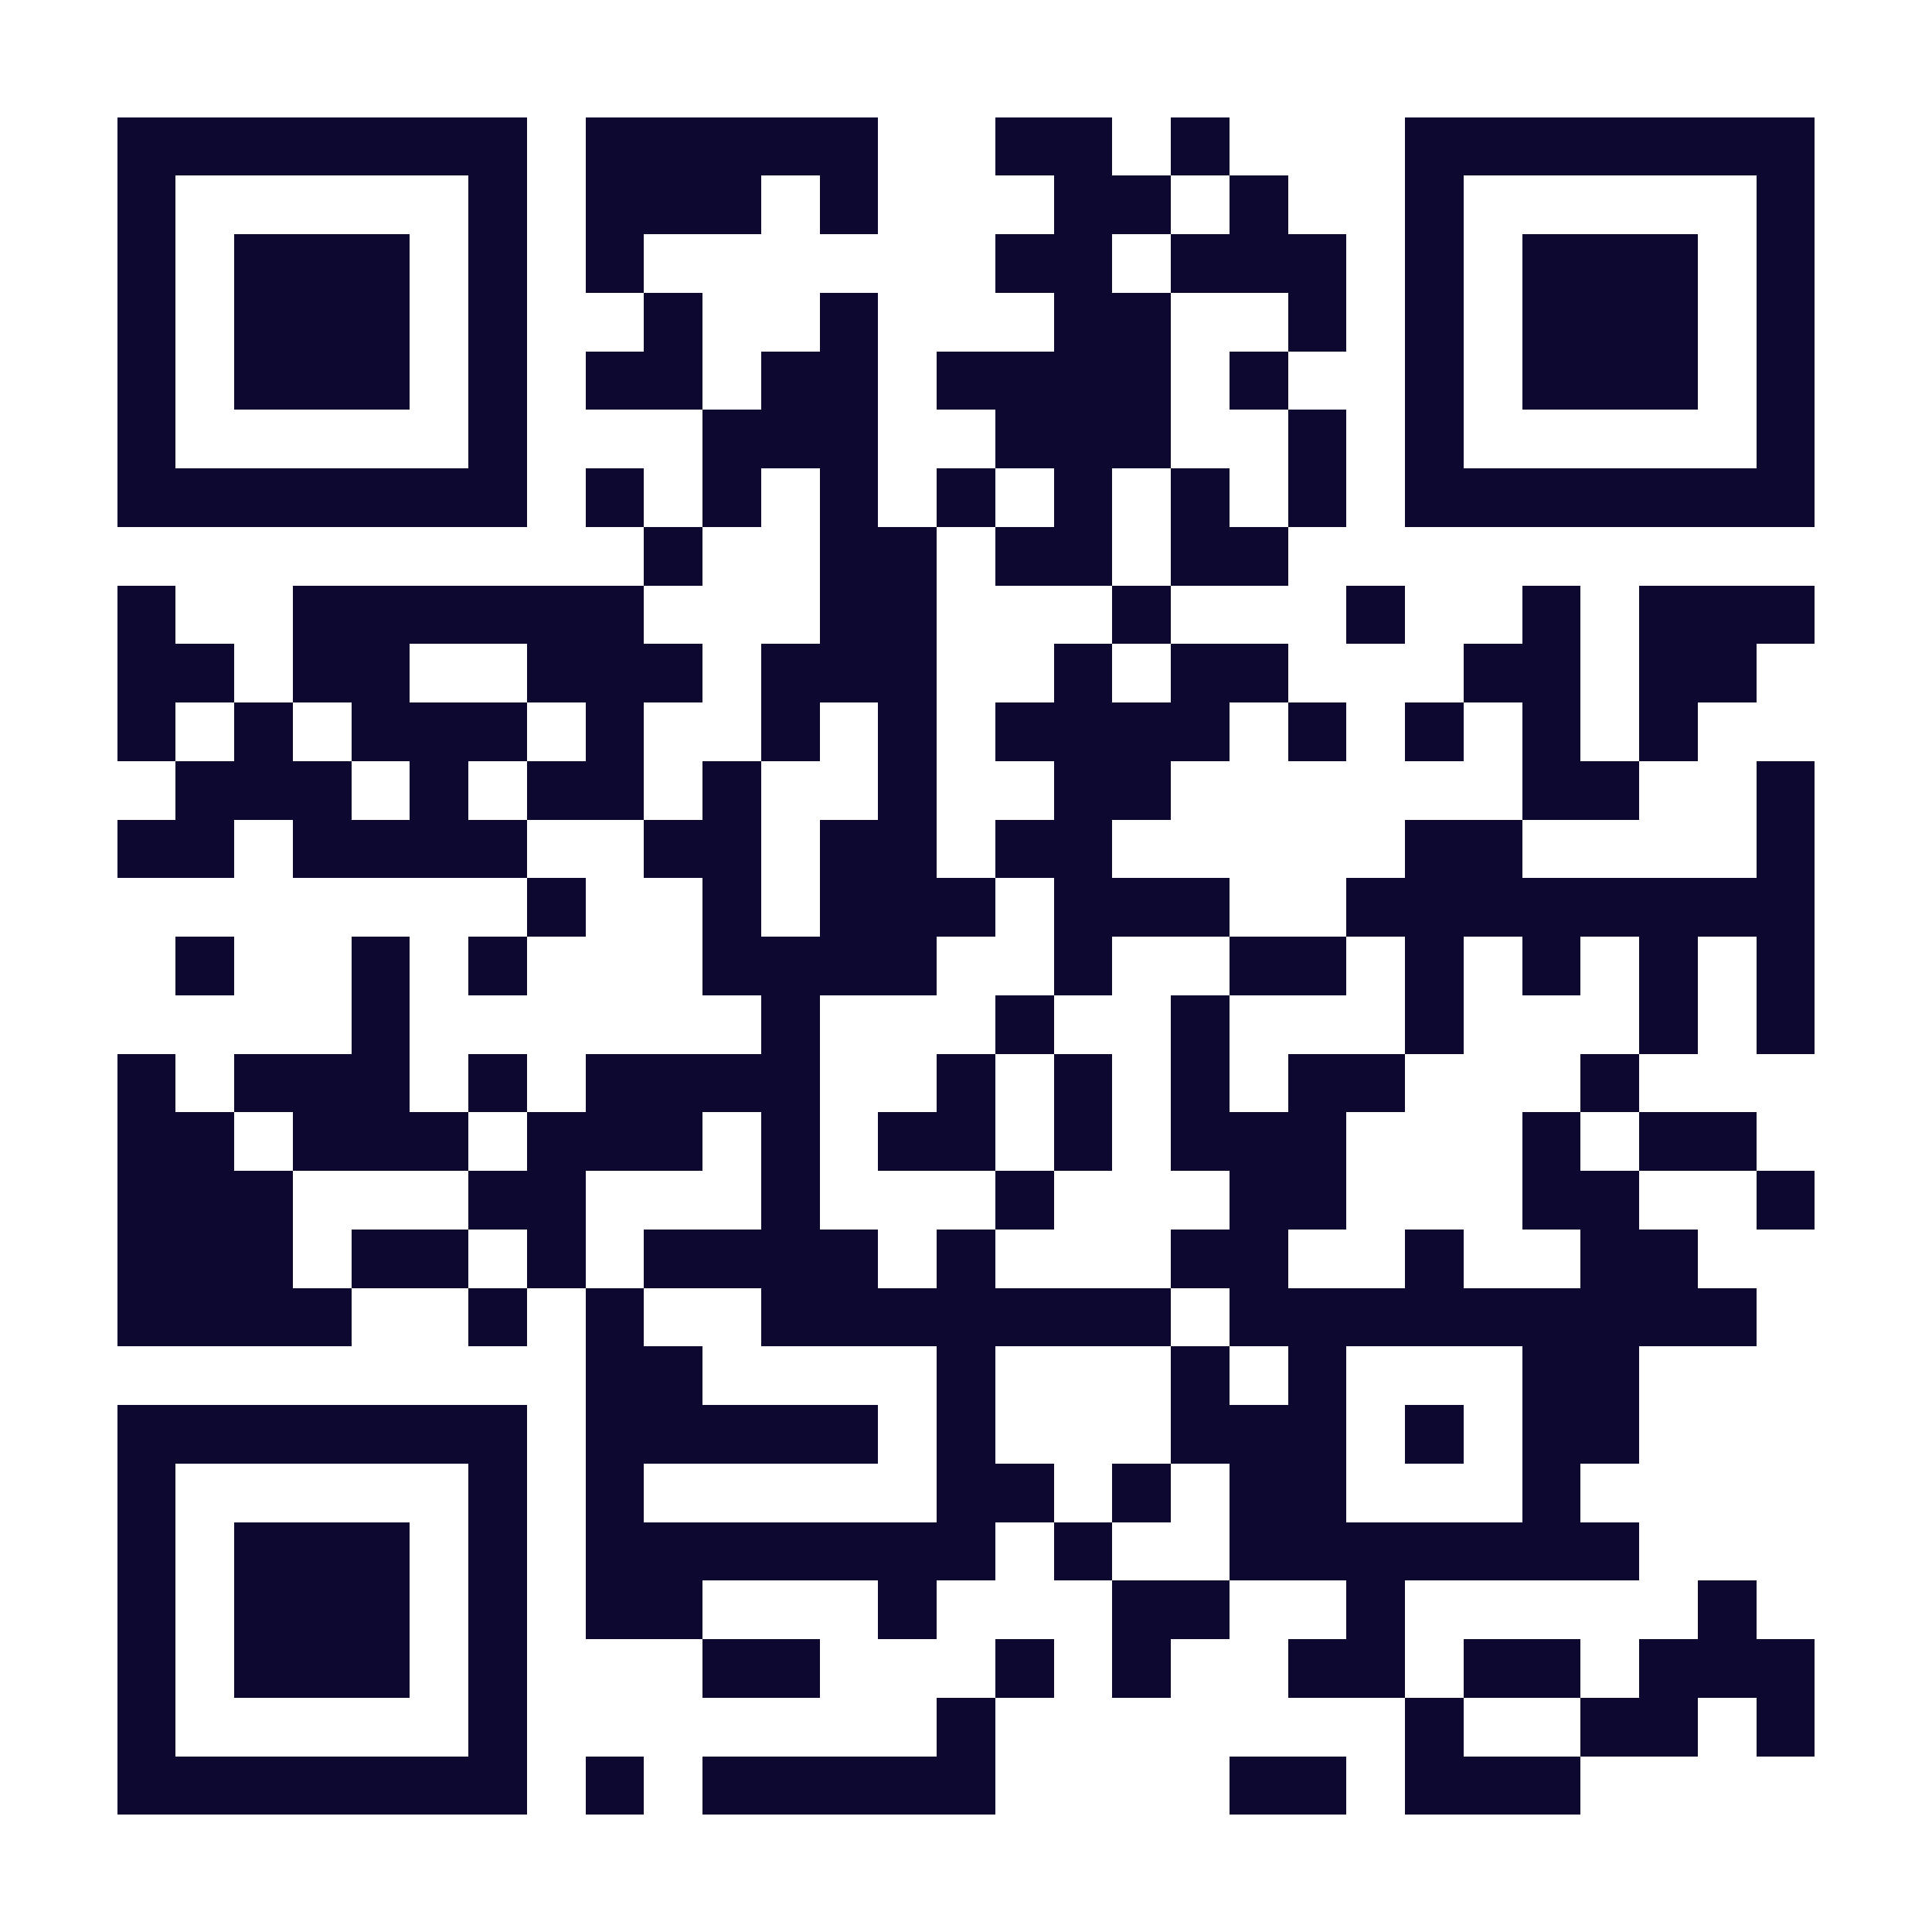
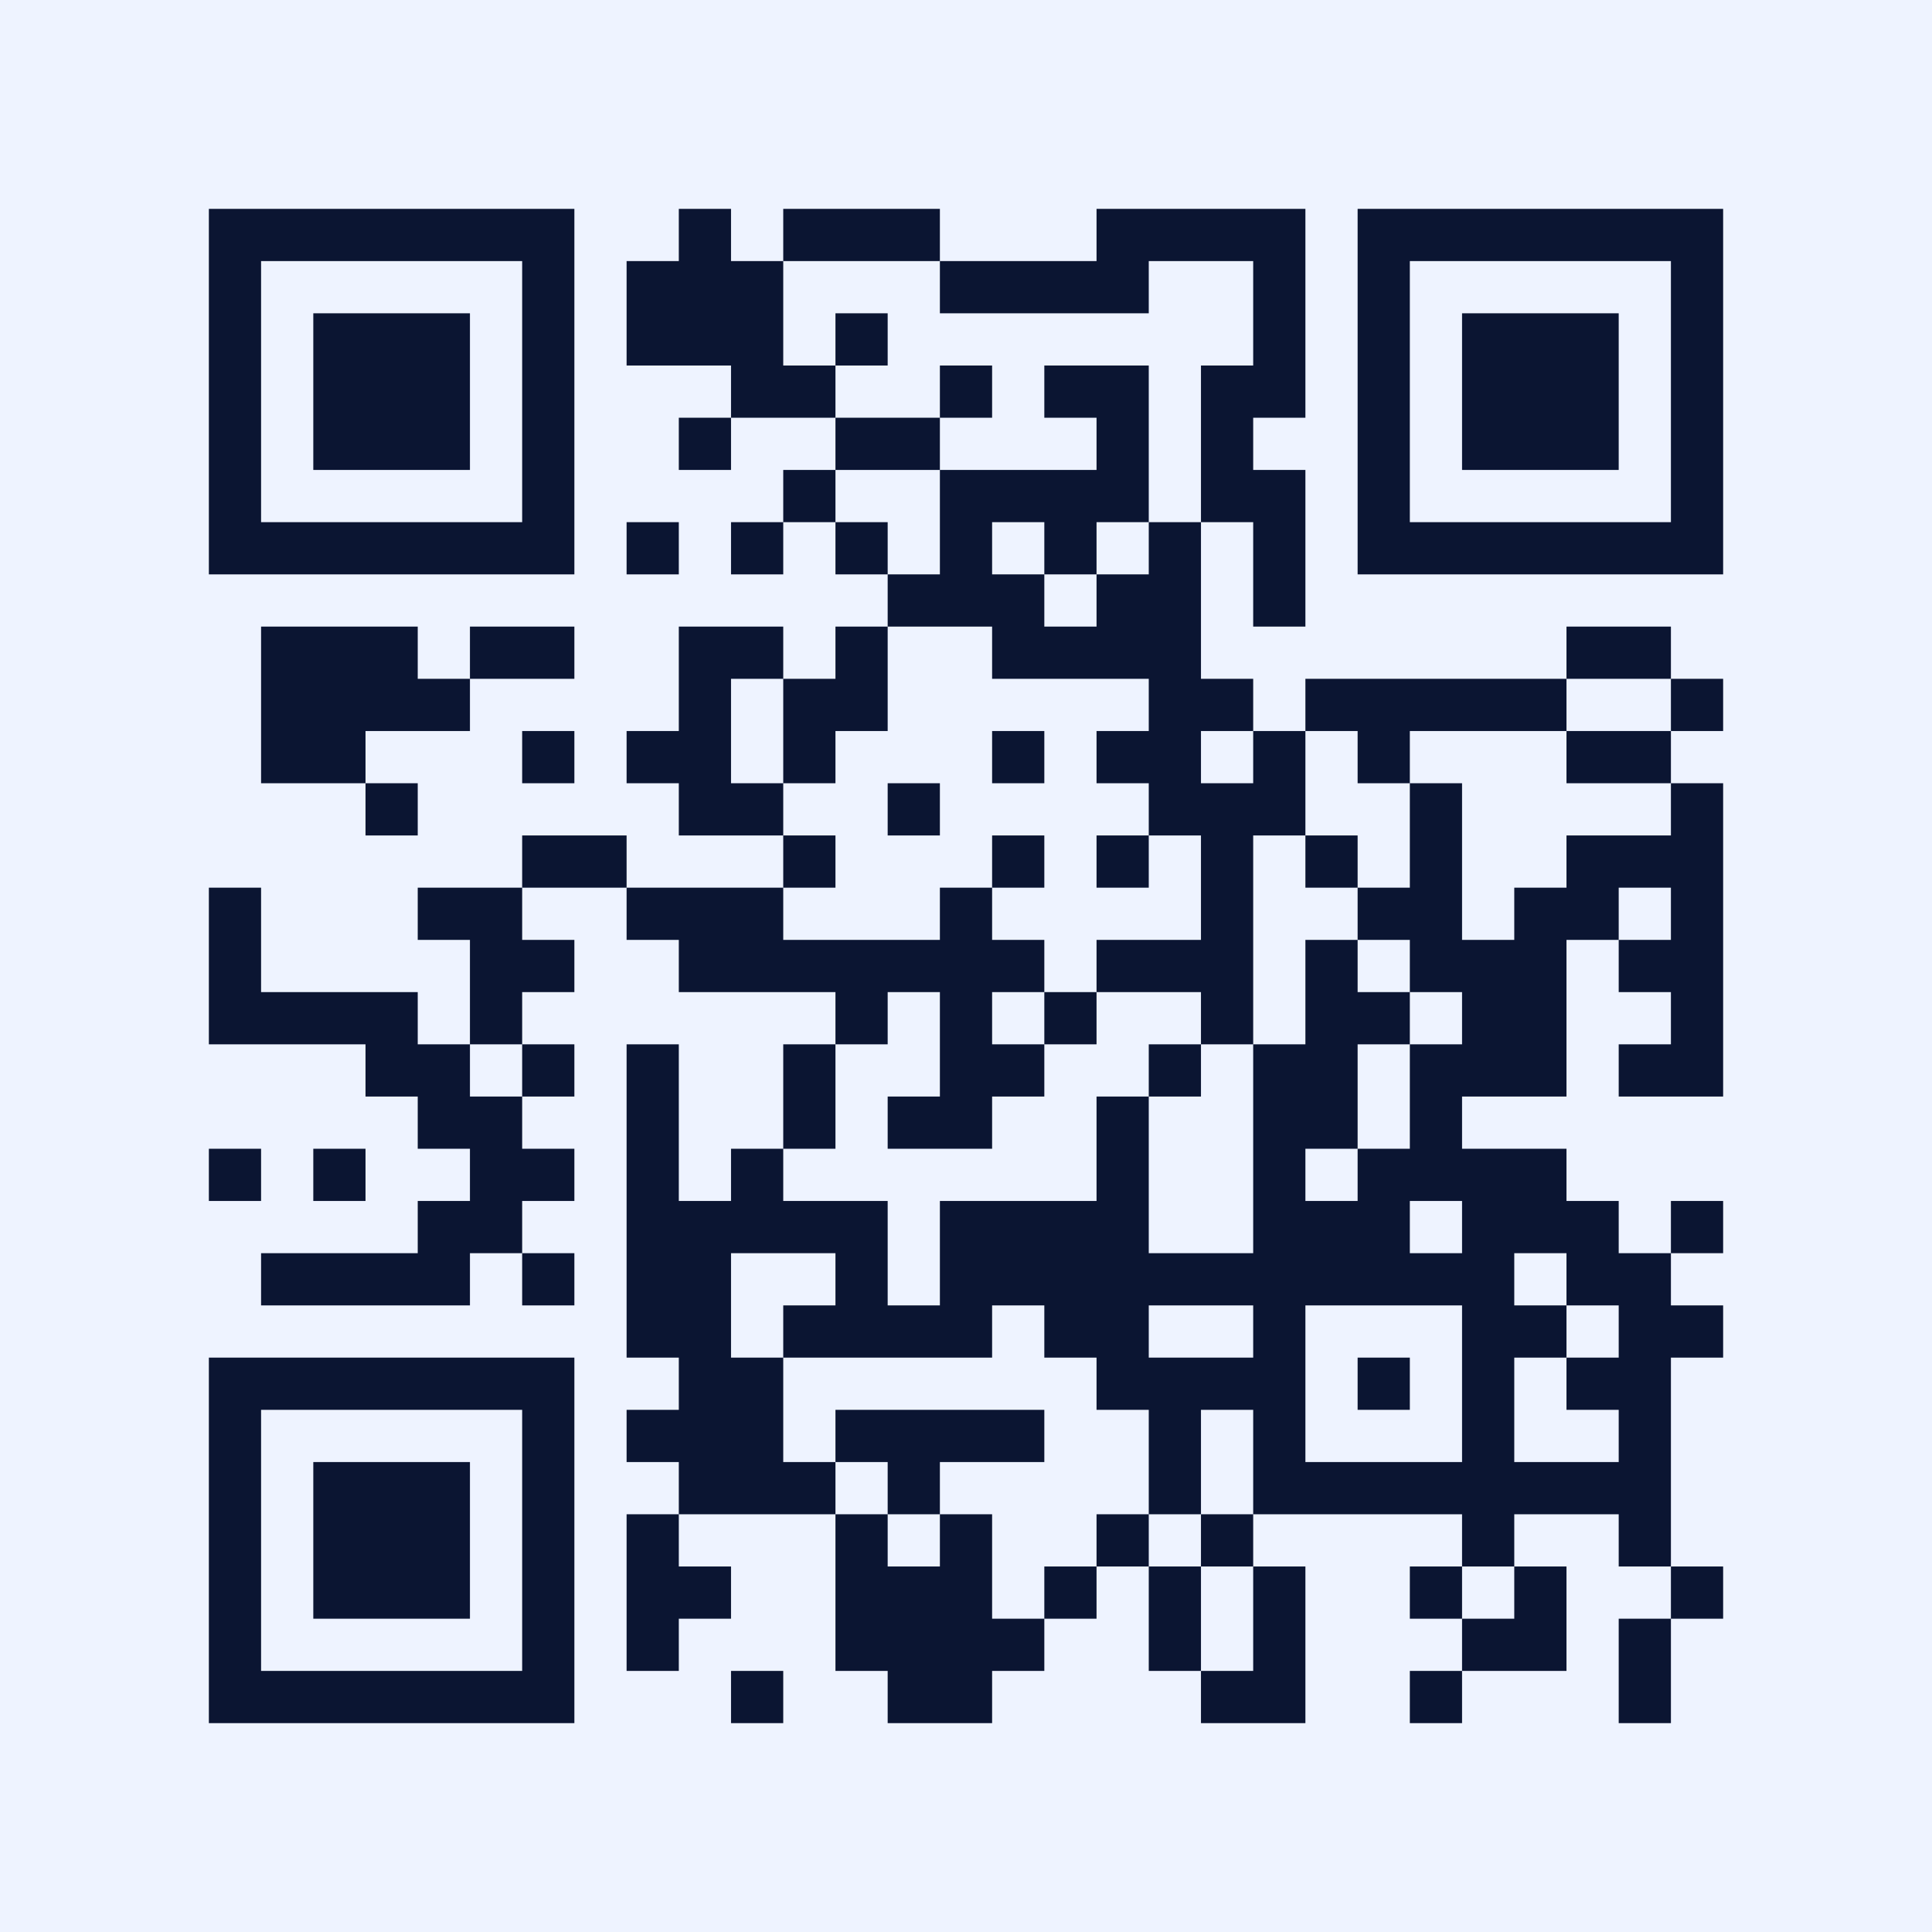
- <svg xmlns="http://www.w3.org/2000/svg" viewBox="-2 -2 33 33" shape-rendering="crispEdges">
-   <rect x="-2" y="-2" width="33" height="33" fill="#ffffff" />
-   <path fill="#0c0830" d="M0 0h1v1h-1zM1 0h1v1h-1zM2 0h1v1h-1zM3 0h1v1h-1zM4 0h1v1h-1zM5 0h1v1h-1zM6 0h1v1h-1zM8 0h1v1h-1zM9 0h1v1h-1zM10 0h1v1h-1zM11 0h1v1h-1zM12 0h1v1h-1zM15 0h1v1h-1zM16 0h1v1h-1zM18 0h1v1h-1zM22 0h1v1h-1zM23 0h1v1h-1zM24 0h1v1h-1zM25 0h1v1h-1zM26 0h1v1h-1zM27 0h1v1h-1zM28 0h1v1h-1zM0 1h1v1h-1zM6 1h1v1h-1zM8 1h1v1h-1zM9 1h1v1h-1zM10 1h1v1h-1zM12 1h1v1h-1zM16 1h1v1h-1zM17 1h1v1h-1zM19 1h1v1h-1zM22 1h1v1h-1zM28 1h1v1h-1zM0 2h1v1h-1zM2 2h1v1h-1zM3 2h1v1h-1zM4 2h1v1h-1zM6 2h1v1h-1zM8 2h1v1h-1zM15 2h1v1h-1zM16 2h1v1h-1zM18 2h1v1h-1zM19 2h1v1h-1zM20 2h1v1h-1zM22 2h1v1h-1zM24 2h1v1h-1zM25 2h1v1h-1zM26 2h1v1h-1zM28 2h1v1h-1zM0 3h1v1h-1zM2 3h1v1h-1zM3 3h1v1h-1zM4 3h1v1h-1zM6 3h1v1h-1zM9 3h1v1h-1zM12 3h1v1h-1zM16 3h1v1h-1zM17 3h1v1h-1zM20 3h1v1h-1zM22 3h1v1h-1zM24 3h1v1h-1zM25 3h1v1h-1zM26 3h1v1h-1zM28 3h1v1h-1zM0 4h1v1h-1zM2 4h1v1h-1zM3 4h1v1h-1zM4 4h1v1h-1zM6 4h1v1h-1zM8 4h1v1h-1zM9 4h1v1h-1zM11 4h1v1h-1zM12 4h1v1h-1zM14 4h1v1h-1zM15 4h1v1h-1zM16 4h1v1h-1zM17 4h1v1h-1zM19 4h1v1h-1zM22 4h1v1h-1zM24 4h1v1h-1zM25 4h1v1h-1zM26 4h1v1h-1zM28 4h1v1h-1zM0 5h1v1h-1zM6 5h1v1h-1zM10 5h1v1h-1zM11 5h1v1h-1zM12 5h1v1h-1zM15 5h1v1h-1zM16 5h1v1h-1zM17 5h1v1h-1zM20 5h1v1h-1zM22 5h1v1h-1zM28 5h1v1h-1zM0 6h1v1h-1zM1 6h1v1h-1zM2 6h1v1h-1zM3 6h1v1h-1zM4 6h1v1h-1zM5 6h1v1h-1zM6 6h1v1h-1zM8 6h1v1h-1zM10 6h1v1h-1zM12 6h1v1h-1zM14 6h1v1h-1zM16 6h1v1h-1zM18 6h1v1h-1zM20 6h1v1h-1zM22 6h1v1h-1zM23 6h1v1h-1zM24 6h1v1h-1zM25 6h1v1h-1zM26 6h1v1h-1zM27 6h1v1h-1zM28 6h1v1h-1zM9 7h1v1h-1zM12 7h1v1h-1zM13 7h1v1h-1zM15 7h1v1h-1zM16 7h1v1h-1zM18 7h1v1h-1zM19 7h1v1h-1zM0 8h1v1h-1zM3 8h1v1h-1zM4 8h1v1h-1zM5 8h1v1h-1zM6 8h1v1h-1zM7 8h1v1h-1zM8 8h1v1h-1zM12 8h1v1h-1zM13 8h1v1h-1zM17 8h1v1h-1zM21 8h1v1h-1zM24 8h1v1h-1zM26 8h1v1h-1zM27 8h1v1h-1zM28 8h1v1h-1zM0 9h1v1h-1zM1 9h1v1h-1zM3 9h1v1h-1zM4 9h1v1h-1zM7 9h1v1h-1zM8 9h1v1h-1zM9 9h1v1h-1zM11 9h1v1h-1zM12 9h1v1h-1zM13 9h1v1h-1zM16 9h1v1h-1zM18 9h1v1h-1zM19 9h1v1h-1zM23 9h1v1h-1zM24 9h1v1h-1zM26 9h1v1h-1zM27 9h1v1h-1zM0 10h1v1h-1zM2 10h1v1h-1zM4 10h1v1h-1zM5 10h1v1h-1zM6 10h1v1h-1zM8 10h1v1h-1zM11 10h1v1h-1zM13 10h1v1h-1zM15 10h1v1h-1zM16 10h1v1h-1zM17 10h1v1h-1zM18 10h1v1h-1zM20 10h1v1h-1zM22 10h1v1h-1zM24 10h1v1h-1zM26 10h1v1h-1zM1 11h1v1h-1zM2 11h1v1h-1zM3 11h1v1h-1zM5 11h1v1h-1zM7 11h1v1h-1zM8 11h1v1h-1zM10 11h1v1h-1zM13 11h1v1h-1zM16 11h1v1h-1zM17 11h1v1h-1zM24 11h1v1h-1zM25 11h1v1h-1zM28 11h1v1h-1zM0 12h1v1h-1zM1 12h1v1h-1zM3 12h1v1h-1zM4 12h1v1h-1zM5 12h1v1h-1zM6 12h1v1h-1zM9 12h1v1h-1zM10 12h1v1h-1zM12 12h1v1h-1zM13 12h1v1h-1zM15 12h1v1h-1zM16 12h1v1h-1zM22 12h1v1h-1zM23 12h1v1h-1zM28 12h1v1h-1zM7 13h1v1h-1zM10 13h1v1h-1zM12 13h1v1h-1zM13 13h1v1h-1zM14 13h1v1h-1zM16 13h1v1h-1zM17 13h1v1h-1zM18 13h1v1h-1zM21 13h1v1h-1zM22 13h1v1h-1zM23 13h1v1h-1zM24 13h1v1h-1zM25 13h1v1h-1zM26 13h1v1h-1zM27 13h1v1h-1zM28 13h1v1h-1zM1 14h1v1h-1zM4 14h1v1h-1zM6 14h1v1h-1zM10 14h1v1h-1zM11 14h1v1h-1zM12 14h1v1h-1zM13 14h1v1h-1zM16 14h1v1h-1zM19 14h1v1h-1zM20 14h1v1h-1zM22 14h1v1h-1zM24 14h1v1h-1zM26 14h1v1h-1zM28 14h1v1h-1zM4 15h1v1h-1zM11 15h1v1h-1zM15 15h1v1h-1zM18 15h1v1h-1zM22 15h1v1h-1zM26 15h1v1h-1zM28 15h1v1h-1zM0 16h1v1h-1zM2 16h1v1h-1zM3 16h1v1h-1zM4 16h1v1h-1zM6 16h1v1h-1zM8 16h1v1h-1zM9 16h1v1h-1zM10 16h1v1h-1zM11 16h1v1h-1zM14 16h1v1h-1zM16 16h1v1h-1zM18 16h1v1h-1zM20 16h1v1h-1zM21 16h1v1h-1zM25 16h1v1h-1zM0 17h1v1h-1zM1 17h1v1h-1zM3 17h1v1h-1zM4 17h1v1h-1zM5 17h1v1h-1zM7 17h1v1h-1zM8 17h1v1h-1zM9 17h1v1h-1zM11 17h1v1h-1zM13 17h1v1h-1zM14 17h1v1h-1zM16 17h1v1h-1zM18 17h1v1h-1zM19 17h1v1h-1zM20 17h1v1h-1zM24 17h1v1h-1zM26 17h1v1h-1zM27 17h1v1h-1zM0 18h1v1h-1zM1 18h1v1h-1zM2 18h1v1h-1zM6 18h1v1h-1zM7 18h1v1h-1zM11 18h1v1h-1zM15 18h1v1h-1zM19 18h1v1h-1zM20 18h1v1h-1zM24 18h1v1h-1zM25 18h1v1h-1zM28 18h1v1h-1zM0 19h1v1h-1zM1 19h1v1h-1zM2 19h1v1h-1zM4 19h1v1h-1zM5 19h1v1h-1zM7 19h1v1h-1zM9 19h1v1h-1zM10 19h1v1h-1zM11 19h1v1h-1zM12 19h1v1h-1zM14 19h1v1h-1zM18 19h1v1h-1zM19 19h1v1h-1zM22 19h1v1h-1zM25 19h1v1h-1zM26 19h1v1h-1zM0 20h1v1h-1zM1 20h1v1h-1zM2 20h1v1h-1zM3 20h1v1h-1zM6 20h1v1h-1zM8 20h1v1h-1zM11 20h1v1h-1zM12 20h1v1h-1zM13 20h1v1h-1zM14 20h1v1h-1zM15 20h1v1h-1zM16 20h1v1h-1zM17 20h1v1h-1zM19 20h1v1h-1zM20 20h1v1h-1zM21 20h1v1h-1zM22 20h1v1h-1zM23 20h1v1h-1zM24 20h1v1h-1zM25 20h1v1h-1zM26 20h1v1h-1zM27 20h1v1h-1zM8 21h1v1h-1zM9 21h1v1h-1zM14 21h1v1h-1zM18 21h1v1h-1zM20 21h1v1h-1zM24 21h1v1h-1zM25 21h1v1h-1zM0 22h1v1h-1zM1 22h1v1h-1zM2 22h1v1h-1zM3 22h1v1h-1zM4 22h1v1h-1zM5 22h1v1h-1zM6 22h1v1h-1zM8 22h1v1h-1zM9 22h1v1h-1zM10 22h1v1h-1zM11 22h1v1h-1zM12 22h1v1h-1zM14 22h1v1h-1zM18 22h1v1h-1zM19 22h1v1h-1zM20 22h1v1h-1zM22 22h1v1h-1zM24 22h1v1h-1zM25 22h1v1h-1zM0 23h1v1h-1zM6 23h1v1h-1zM8 23h1v1h-1zM14 23h1v1h-1zM15 23h1v1h-1zM17 23h1v1h-1zM19 23h1v1h-1zM20 23h1v1h-1zM24 23h1v1h-1zM0 24h1v1h-1zM2 24h1v1h-1zM3 24h1v1h-1zM4 24h1v1h-1zM6 24h1v1h-1zM8 24h1v1h-1zM9 24h1v1h-1zM10 24h1v1h-1zM11 24h1v1h-1zM12 24h1v1h-1zM13 24h1v1h-1zM14 24h1v1h-1zM16 24h1v1h-1zM19 24h1v1h-1zM20 24h1v1h-1zM21 24h1v1h-1zM22 24h1v1h-1zM23 24h1v1h-1zM24 24h1v1h-1zM25 24h1v1h-1zM0 25h1v1h-1zM2 25h1v1h-1zM3 25h1v1h-1zM4 25h1v1h-1zM6 25h1v1h-1zM8 25h1v1h-1zM9 25h1v1h-1zM13 25h1v1h-1zM17 25h1v1h-1zM18 25h1v1h-1zM21 25h1v1h-1zM27 25h1v1h-1zM0 26h1v1h-1zM2 26h1v1h-1zM3 26h1v1h-1zM4 26h1v1h-1zM6 26h1v1h-1zM10 26h1v1h-1zM11 26h1v1h-1zM15 26h1v1h-1zM17 26h1v1h-1zM20 26h1v1h-1zM21 26h1v1h-1zM23 26h1v1h-1zM24 26h1v1h-1zM26 26h1v1h-1zM27 26h1v1h-1zM28 26h1v1h-1zM0 27h1v1h-1zM6 27h1v1h-1zM14 27h1v1h-1zM22 27h1v1h-1zM25 27h1v1h-1zM26 27h1v1h-1zM28 27h1v1h-1zM0 28h1v1h-1zM1 28h1v1h-1zM2 28h1v1h-1zM3 28h1v1h-1zM4 28h1v1h-1zM5 28h1v1h-1zM6 28h1v1h-1zM8 28h1v1h-1zM10 28h1v1h-1zM11 28h1v1h-1zM12 28h1v1h-1zM13 28h1v1h-1zM14 28h1v1h-1zM19 28h1v1h-1zM20 28h1v1h-1zM22 28h1v1h-1zM23 28h1v1h-1zM24 28h1v1h-1z" />
+ <svg xmlns="http://www.w3.org/2000/svg" viewBox="0 0 370 370" width="370" height="370">
+   <g transform="scale(10)">
+     <path fill="#eef3ff" d="M0 0h37v37h-37z" />
+     <path class="qrline" stroke="#0b1532" d="M4 4.5h7m2 0h1m1 0h3m3 0h4m1 0h7m-29 1h1m5 0h1m1 0h3m3 0h4m2 0h1m1 0h1m5 0h1m-29 1h1m1 0h3m1 0h1m1 0h3m1 0h1m7 0h1m1 0h1m1 0h3m1 0h1m-29 1h1m1 0h3m1 0h1m3 0h2m2 0h1m1 0h2m1 0h2m1 0h1m1 0h3m1 0h1m-29 1h1m1 0h3m1 0h1m2 0h1m2 0h2m3 0h1m1 0h1m2 0h1m1 0h3m1 0h1m-29 1h1m5 0h1m4 0h1m2 0h4m1 0h2m1 0h1m5 0h1m-29 1h7m1 0h1m1 0h1m1 0h1m1 0h1m1 0h1m1 0h1m1 0h1m1 0h7m-16 1h3m1 0h2m1 0h1m-20 1h3m1 0h2m2 0h2m1 0h1m2 0h4m7 0h2m-27 1h4m4 0h1m1 0h2m5 0h2m1 0h5m2 0h1m-28 1h2m3 0h1m1 0h2m1 0h1m3 0h1m1 0h2m1 0h1m1 0h1m3 0h2m-25 1h1m5 0h2m2 0h1m4 0h3m2 0h1m4 0h1m-23 1h2m3 0h1m3 0h1m1 0h1m1 0h1m1 0h1m1 0h1m2 0h3m-29 1h1m3 0h2m2 0h3m3 0h1m4 0h1m2 0h2m1 0h2m1 0h1m-29 1h1m4 0h2m2 0h7m1 0h3m1 0h1m1 0h3m1 0h2m-29 1h4m1 0h1m6 0h1m1 0h1m1 0h1m2 0h1m1 0h2m1 0h2m2 0h1m-26 1h2m1 0h1m1 0h1m2 0h1m2 0h2m2 0h1m1 0h2m1 0h3m1 0h2m-25 1h2m2 0h1m2 0h1m1 0h2m2 0h1m2 0h2m1 0h1m-24 1h1m1 0h1m2 0h2m1 0h1m1 0h1m6 0h1m2 0h1m1 0h4m-22 1h2m2 0h5m1 0h4m2 0h3m1 0h3m1 0h1m-28 1h4m1 0h1m1 0h2m2 0h1m1 0h11m1 0h2m-20 1h2m1 0h4m1 0h2m2 0h1m3 0h2m1 0h2m-29 1h7m2 0h2m6 0h4m1 0h1m1 0h1m1 0h2m-28 1h1m5 0h1m1 0h3m1 0h4m2 0h1m1 0h1m3 0h1m2 0h1m-28 1h1m1 0h3m1 0h1m2 0h3m1 0h1m4 0h1m1 0h8m-28 1h1m1 0h3m1 0h1m1 0h1m3 0h1m1 0h1m2 0h1m1 0h1m4 0h1m2 0h1m-28 1h1m1 0h3m1 0h1m1 0h2m2 0h3m1 0h1m1 0h1m1 0h1m2 0h1m1 0h1m2 0h1m-29 1h1m5 0h1m1 0h1m3 0h4m2 0h1m1 0h1m3 0h2m1 0h1m-28 1h7m3 0h1m2 0h2m4 0h2m2 0h1m3 0h1" />
+   </g>
</svg>
